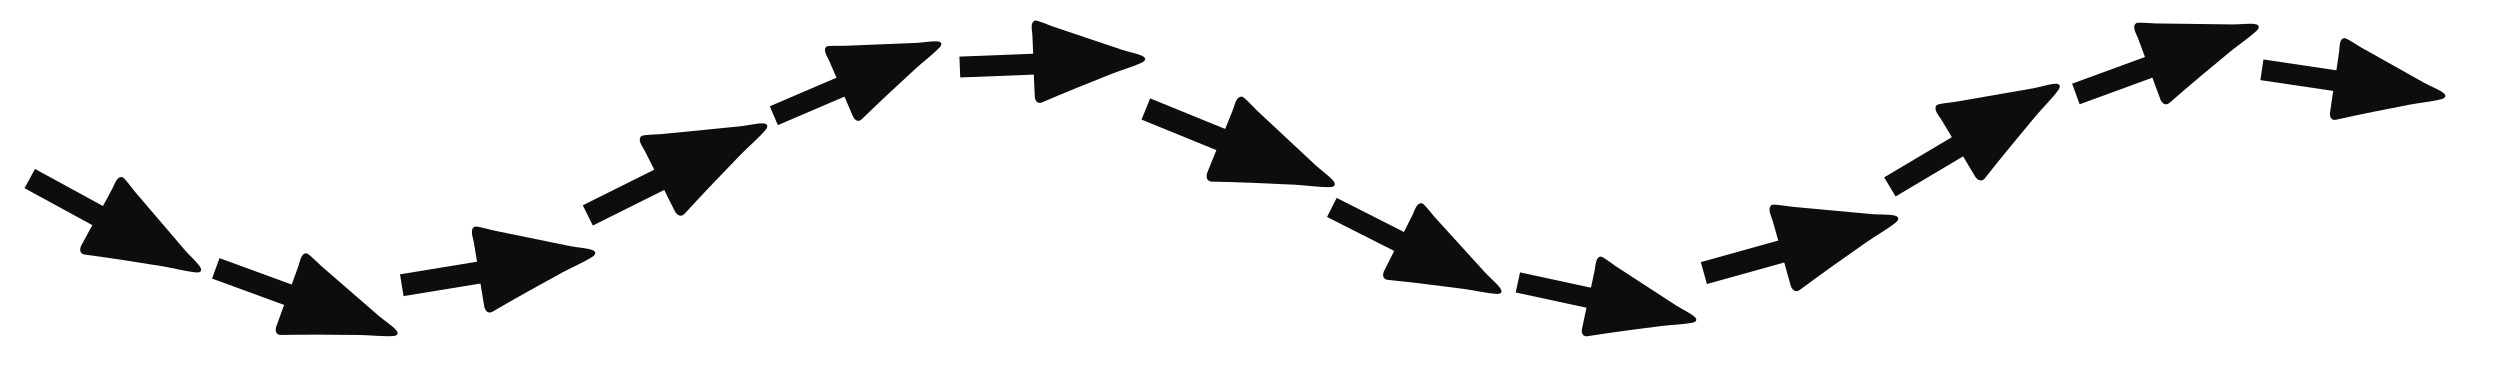
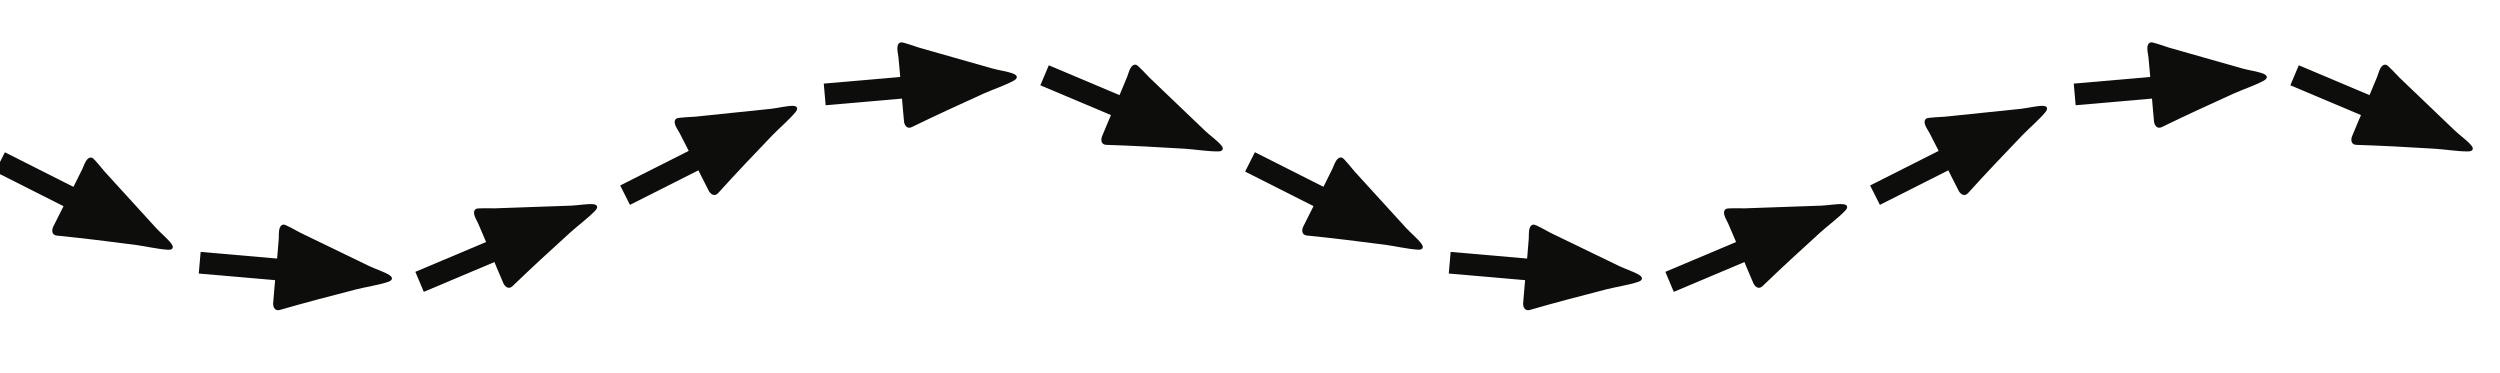
<svg xmlns="http://www.w3.org/2000/svg" viewBox="0 -70 336 50">
  <g fill="#0d0d0b">
-     <g transform="translate(4.00,-46.00) rotate(28.61) scale(0.793) translate(-486.43,-97.855)">
+     <g transform="translate(0.00,-48.23) rotate(26.78) scale(0.7867) translate(-486.43,-97.855)">
      <rect x="486.43" y="96" width="13.89" height="3.71" />
      <path d="M500.15,90.12c.33-.06,2.5.96,3.01,1.16,4.05,1.56,8.12,3.1,12.18,4.64,1.03.39,2.63.75,3.54,1.22.75.39.62.88-.09,1.18-1.6.69-3.7,1.19-5.4,1.78-4.23,1.49-8.46,3-12.66,4.62-.72.24-1.12-.27-1.2-.98-.04-3.71.05-7.43,0-11.15,0-.67-.37-2.28.62-2.47Z" />
    </g>
-     <g transform="translate(29.00,-33.93) rotate(20.08) scale(0.7878) translate(-486.43,-97.855)">
+     <g transform="translate(26.84,-34.69) rotate(4.97) scale(0.7867) translate(-486.43,-97.855)">
      <rect x="486.43" y="96" width="13.89" height="3.71" />
      <path d="M500.15,90.12c.33-.06,2.5.96,3.01,1.16,4.05,1.56,8.12,3.1,12.18,4.64,1.03.39,2.63.75,3.54,1.22.75.39.62.88-.09,1.18-1.6.69-3.7,1.19-5.4,1.78-4.23,1.49-8.46,3-12.66,4.62-.72.24-1.12-.27-1.2-.98-.04-3.71.05-7.43,0-11.15,0-.67-.37-2.28.62-2.47Z" />
    </g>
-     <g transform="translate(54.00,-31.67) rotate(-9.29) scale(0.8) translate(-486.43,-97.855)">
+     <g transform="translate(56.39,-32.12) rotate(-22.87) scale(0.7867) translate(-486.43,-97.855)">
      <rect x="486.43" y="96" width="13.89" height="3.71" />
      <path d="M500.15,90.12c.33-.06,2.5.96,3.01,1.16,4.05,1.56,8.12,3.1,12.18,4.64,1.03.39,2.63.75,3.54,1.22.75.39.62.88-.09,1.18-1.6.69-3.7,1.19-5.4,1.78-4.23,1.49-8.46,3-12.66,4.62-.72.24-1.12-.27-1.2-.98-.04-3.71.05-7.43,0-11.15,0-.67-.37-2.28.62-2.47Z" />
    </g>
-     <g transform="translate(79.00,-41.05) rotate(-26.49) scale(0.8186) translate(-486.43,-97.855)">
+     <g transform="translate(84.01,-43.77) rotate(-26.78) scale(0.7867) translate(-486.43,-97.855)">
      <rect x="486.43" y="96" width="13.89" height="3.71" />
      <path d="M500.15,90.12c.33-.06,2.5.96,3.01,1.16,4.05,1.56,8.12,3.1,12.18,4.64,1.03.39,2.63.75,3.54,1.22.75.39.62.88-.09,1.18-1.6.69-3.7,1.19-5.4,1.78-4.23,1.49-8.46,3-12.66,4.62-.72.24-1.12-.27-1.2-.98-.04-3.71.05-7.43,0-11.15,0-.67-.37-2.28.62-2.47Z" />
    </g>
-     <g transform="translate(104.00,-54.45) rotate(-23.18) scale(0.7438) translate(-486.43,-97.855)">
+     <g transform="translate(110.84,-57.31) rotate(-4.97) scale(0.7867) translate(-486.43,-97.855)">
      <rect x="486.43" y="96" width="13.89" height="3.71" />
      <path d="M500.15,90.12c.33-.06,2.5.96,3.01,1.16,4.05,1.56,8.12,3.1,12.18,4.64,1.03.39,2.63.75,3.54,1.22.75.39.62.88-.09,1.18-1.6.69-3.7,1.19-5.4,1.78-4.23,1.49-8.46,3-12.66,4.62-.72.24-1.12-.27-1.2-.98-.04-3.71.05-7.43,0-11.15,0-.67-.37-2.28.62-2.47Z" />
    </g>
-     <g transform="translate(129.00,-60.99) rotate(-2.24) scale(0.7565) translate(-486.43,-97.855)">
+     <g transform="translate(140.39,-59.88) rotate(22.87) scale(0.7867) translate(-486.43,-97.855)">
      <rect x="486.43" y="96" width="13.89" height="3.71" />
      <path d="M500.15,90.12c.33-.06,2.5.96,3.01,1.16,4.05,1.56,8.12,3.1,12.18,4.64,1.03.39,2.63.75,3.54,1.22.75.39.62.88-.09,1.18-1.6.69-3.7,1.19-5.4,1.78-4.23,1.49-8.46,3-12.66,4.62-.72.24-1.12-.27-1.2-.98-.04-3.71.05-7.43,0-11.15,0-.67-.37-2.28.62-2.47Z" />
    </g>
-     <g transform="translate(154.00,-55.35) rotate(22.18) scale(0.8302) translate(-486.43,-97.855)">
+     <g transform="translate(168.00,-48.24) rotate(26.78) scale(0.7867) translate(-486.43,-97.855)">
      <rect x="486.43" y="96" width="13.89" height="3.71" />
      <path d="M500.15,90.12c.33-.06,2.5.96,3.01,1.16,4.05,1.56,8.12,3.1,12.18,4.64,1.03.39,2.63.75,3.54,1.22.75.39.62.88-.09,1.18-1.6.69-3.7,1.19-5.4,1.78-4.23,1.49-8.46,3-12.66,4.62-.72.24-1.12-.27-1.2-.98-.04-3.71.05-7.43,0-11.15,0-.67-.37-2.28.62-2.47Z" />
    </g>
-     <g transform="translate(179.00,-42.12) rotate(26.86) scale(0.7729) translate(-486.43,-97.855)">
+     <g transform="translate(194.84,-34.69) rotate(4.97) scale(0.7867) translate(-486.43,-97.855)">
      <rect x="486.43" y="96" width="13.89" height="3.71" />
      <path d="M500.15,90.12c.33-.06,2.5.96,3.01,1.16,4.05,1.56,8.12,3.1,12.18,4.64,1.03.39,2.63.75,3.54,1.22.75.39.62.88-.09,1.18-1.6.69-3.7,1.19-5.4,1.78-4.23,1.49-8.46,3-12.66,4.62-.72.24-1.12-.27-1.2-.98-.04-3.71.05-7.43,0-11.15,0-.67-.37-2.28.62-2.47Z" />
    </g>
-     <g transform="translate(204.00,-32.04) rotate(12.17) scale(0.7436) translate(-486.43,-97.855)">
+     <g transform="translate(224.39,-32.12) rotate(-22.87) scale(0.7867) translate(-486.43,-97.855)">
      <rect x="486.43" y="96" width="13.89" height="3.71" />
      <path d="M500.15,90.12c.33-.06,2.5.96,3.01,1.16,4.05,1.56,8.12,3.1,12.18,4.64,1.03.39,2.63.75,3.54,1.22.75.39.62.88-.09,1.18-1.6.69-3.7,1.19-5.4,1.78-4.23,1.49-8.46,3-12.66,4.62-.72.24-1.12-.27-1.2-.98-.04-3.71.05-7.43,0-11.15,0-.67-.37-2.28.62-2.47Z" />
    </g>
-     <g transform="translate(229.00,-33.30) rotate(-15.57) scale(0.8237) translate(-486.43,-97.855)">
+     <g transform="translate(252.00,-43.77) rotate(-26.78) scale(0.7867) translate(-486.43,-97.855)">
      <rect x="486.43" y="96" width="13.89" height="3.71" />
      <path d="M500.15,90.12c.33-.06,2.5.96,3.01,1.16,4.05,1.56,8.12,3.1,12.18,4.64,1.03.39,2.63.75,3.54,1.22.75.39.62.88-.09,1.18-1.6.69-3.7,1.19-5.4,1.78-4.23,1.49-8.46,3-12.66,4.62-.72.24-1.12-.27-1.2-.98-.04-3.71.05-7.43,0-11.15,0-.67-.37-2.28.62-2.47Z" />
    </g>
-     <g transform="translate(254.00,-44.88) rotate(-30.71) scale(0.8065) translate(-486.43,-97.855)">
+     <g transform="translate(278.84,-57.31) rotate(-4.97) scale(0.7867) translate(-486.43,-97.855)">
      <rect x="486.43" y="96" width="13.89" height="3.71" />
      <path d="M500.15,90.12c.33-.06,2.5.96,3.01,1.16,4.05,1.56,8.12,3.1,12.18,4.64,1.03.39,2.63.75,3.54,1.22.75.39.62.88-.09,1.18-1.6.69-3.7,1.19-5.4,1.78-4.23,1.49-8.46,3-12.66,4.62-.72.24-1.12-.27-1.2-.98-.04-3.71.05-7.43,0-11.15,0-.67-.37-2.28.62-2.47Z" />
    </g>
-     <g transform="translate(279.00,-57.37) rotate(-20.11) scale(0.795) translate(-486.43,-97.855)">
-       <rect x="486.43" y="96" width="13.89" height="3.71" />
-       <path d="M500.15,90.12c.33-.06,2.5.96,3.01,1.16,4.05,1.56,8.12,3.1,12.18,4.64,1.03.39,2.63.75,3.54,1.22.75.39.62.88-.09,1.18-1.6.69-3.7,1.19-5.4,1.78-4.23,1.49-8.46,3-12.66,4.62-.72.24-1.12-.27-1.2-.98-.04-3.71.05-7.43,0-11.15,0-.67-.37-2.28.62-2.47Z" />
-     </g>
-     <g transform="translate(304.00,-60.62) rotate(8.45) scale(0.756) translate(-486.43,-97.855)">
+     <g transform="translate(308.39,-59.88) rotate(22.87) scale(0.7867) translate(-486.43,-97.855)">
      <rect x="486.43" y="96" width="13.89" height="3.71" />
      <path d="M500.15,90.12c.33-.06,2.5.96,3.01,1.16,4.05,1.56,8.12,3.1,12.18,4.64,1.03.39,2.63.75,3.54,1.22.75.39.62.88-.09,1.18-1.6.69-3.7,1.19-5.4,1.78-4.23,1.49-8.46,3-12.66,4.62-.72.24-1.12-.27-1.2-.98-.04-3.71.05-7.43,0-11.15,0-.67-.37-2.28.62-2.47Z" />
    </g>
  </g>
</svg>
